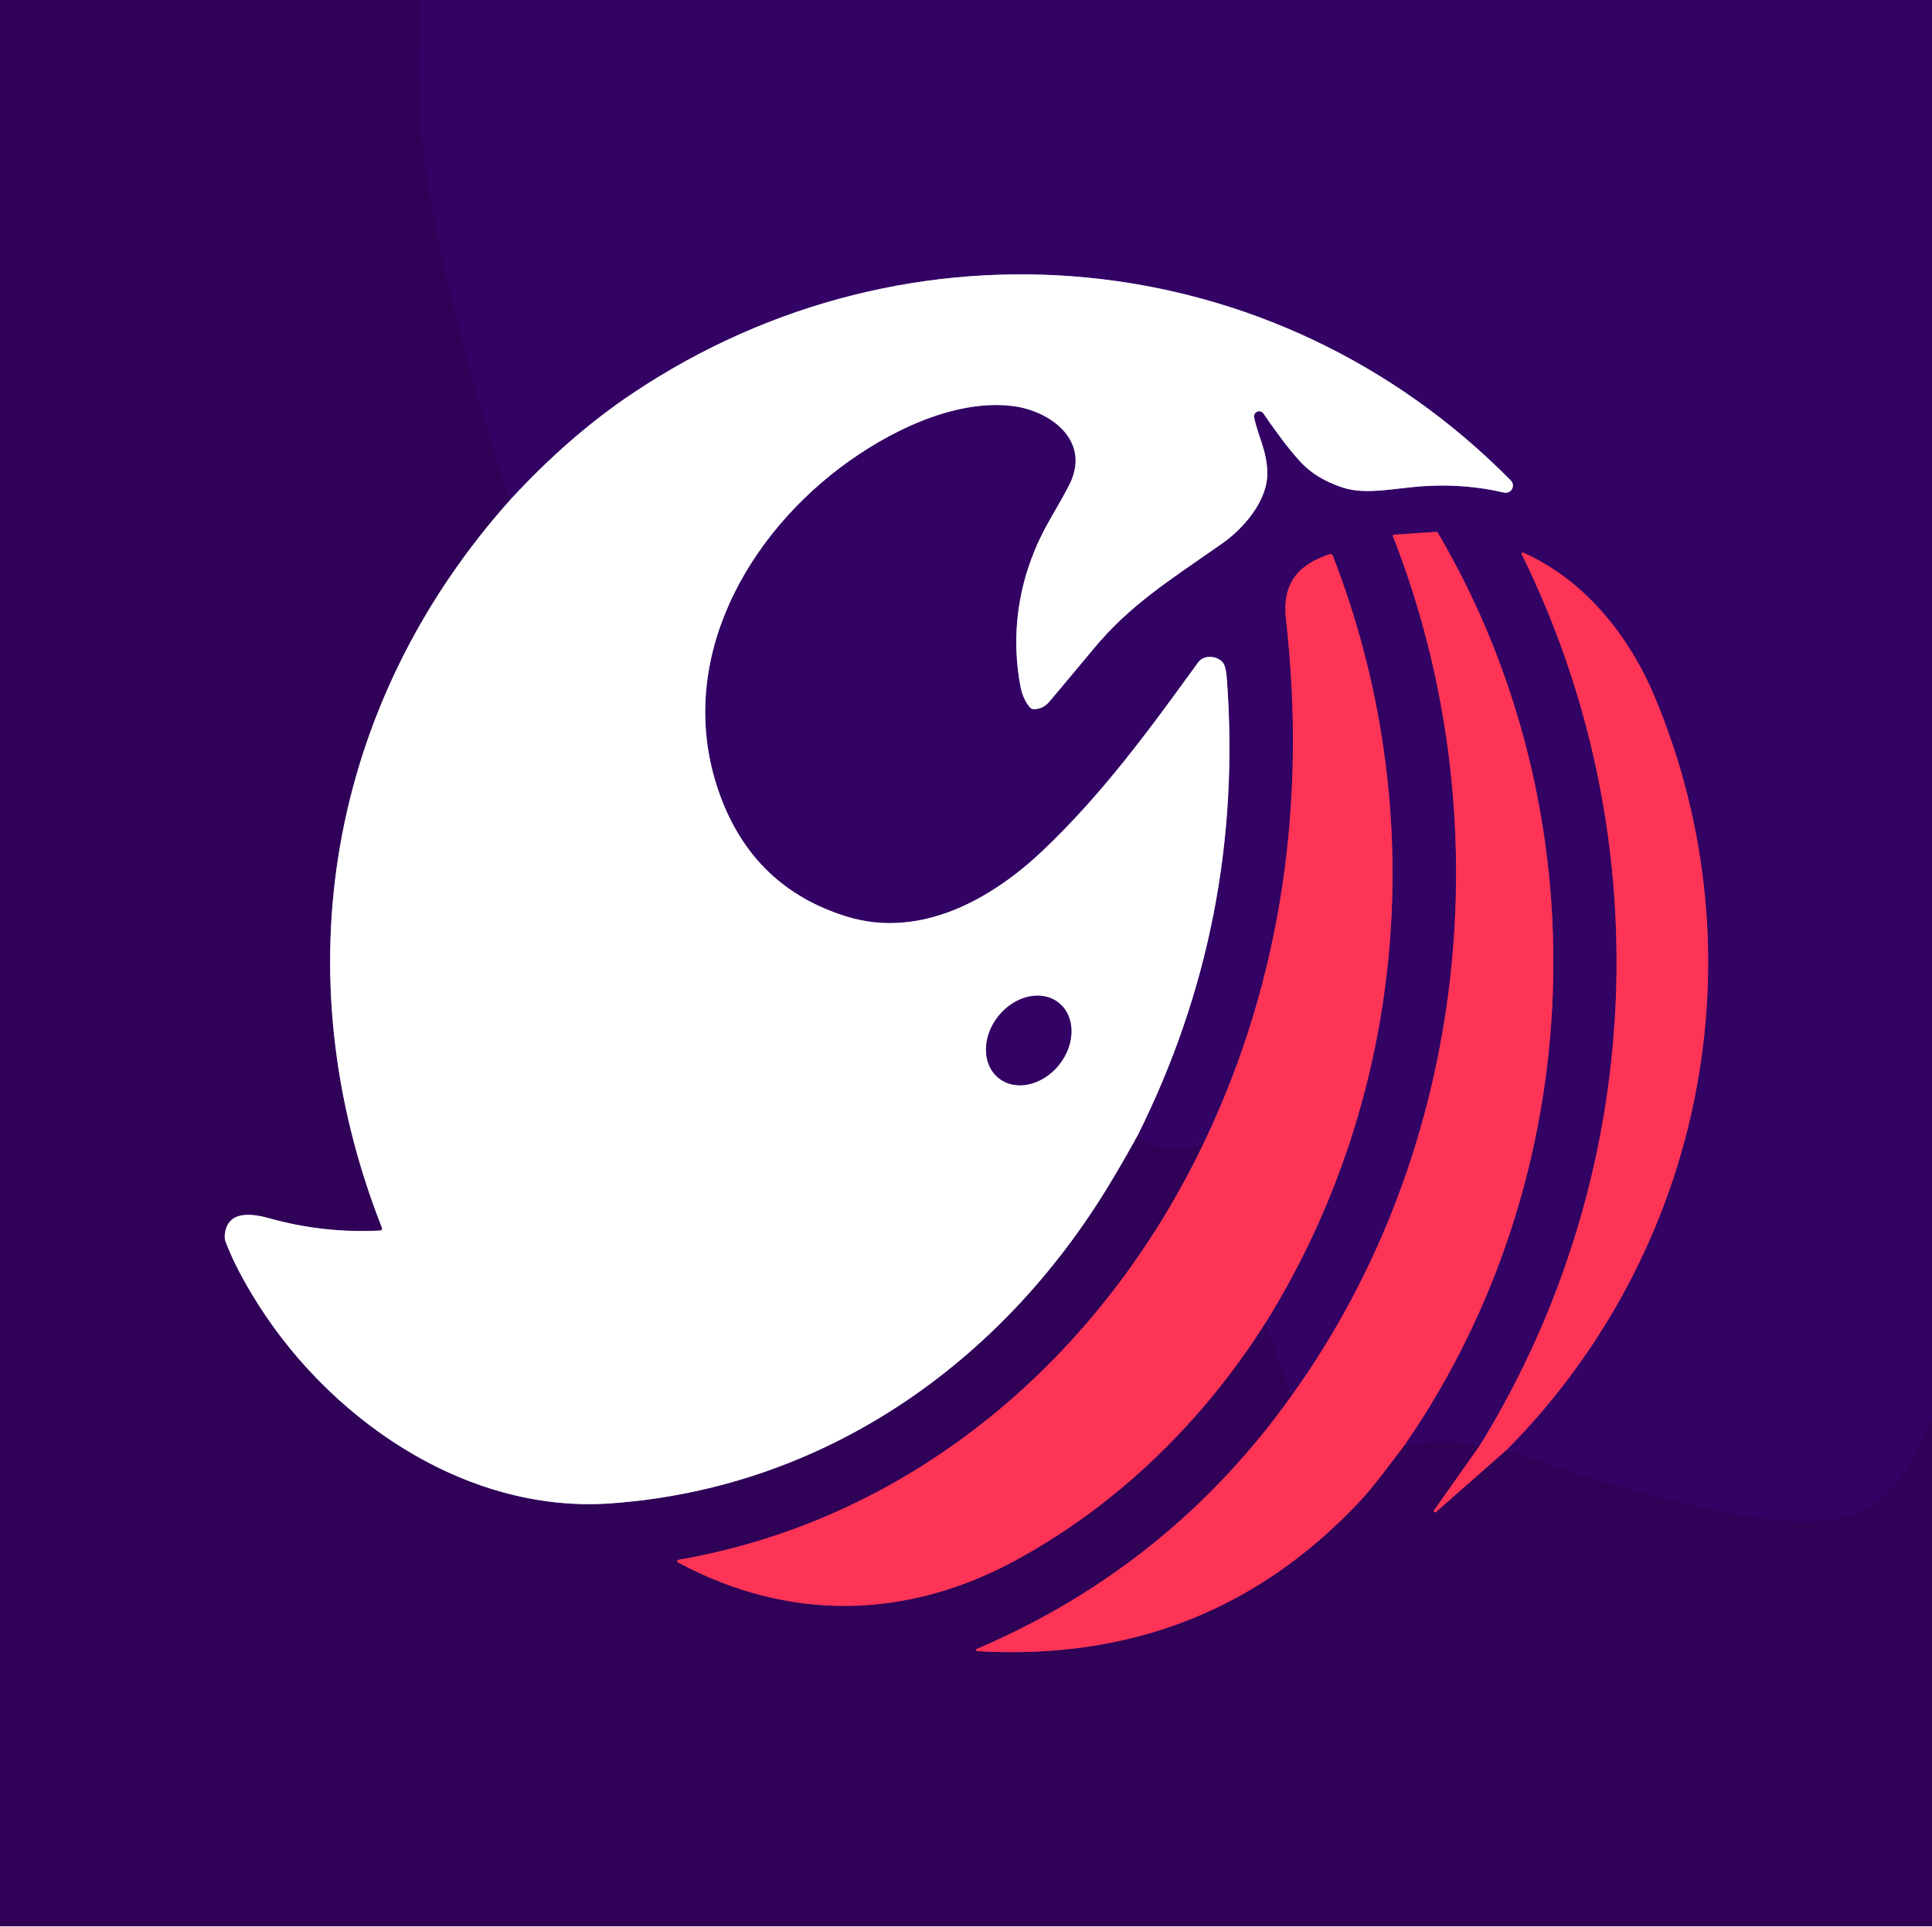
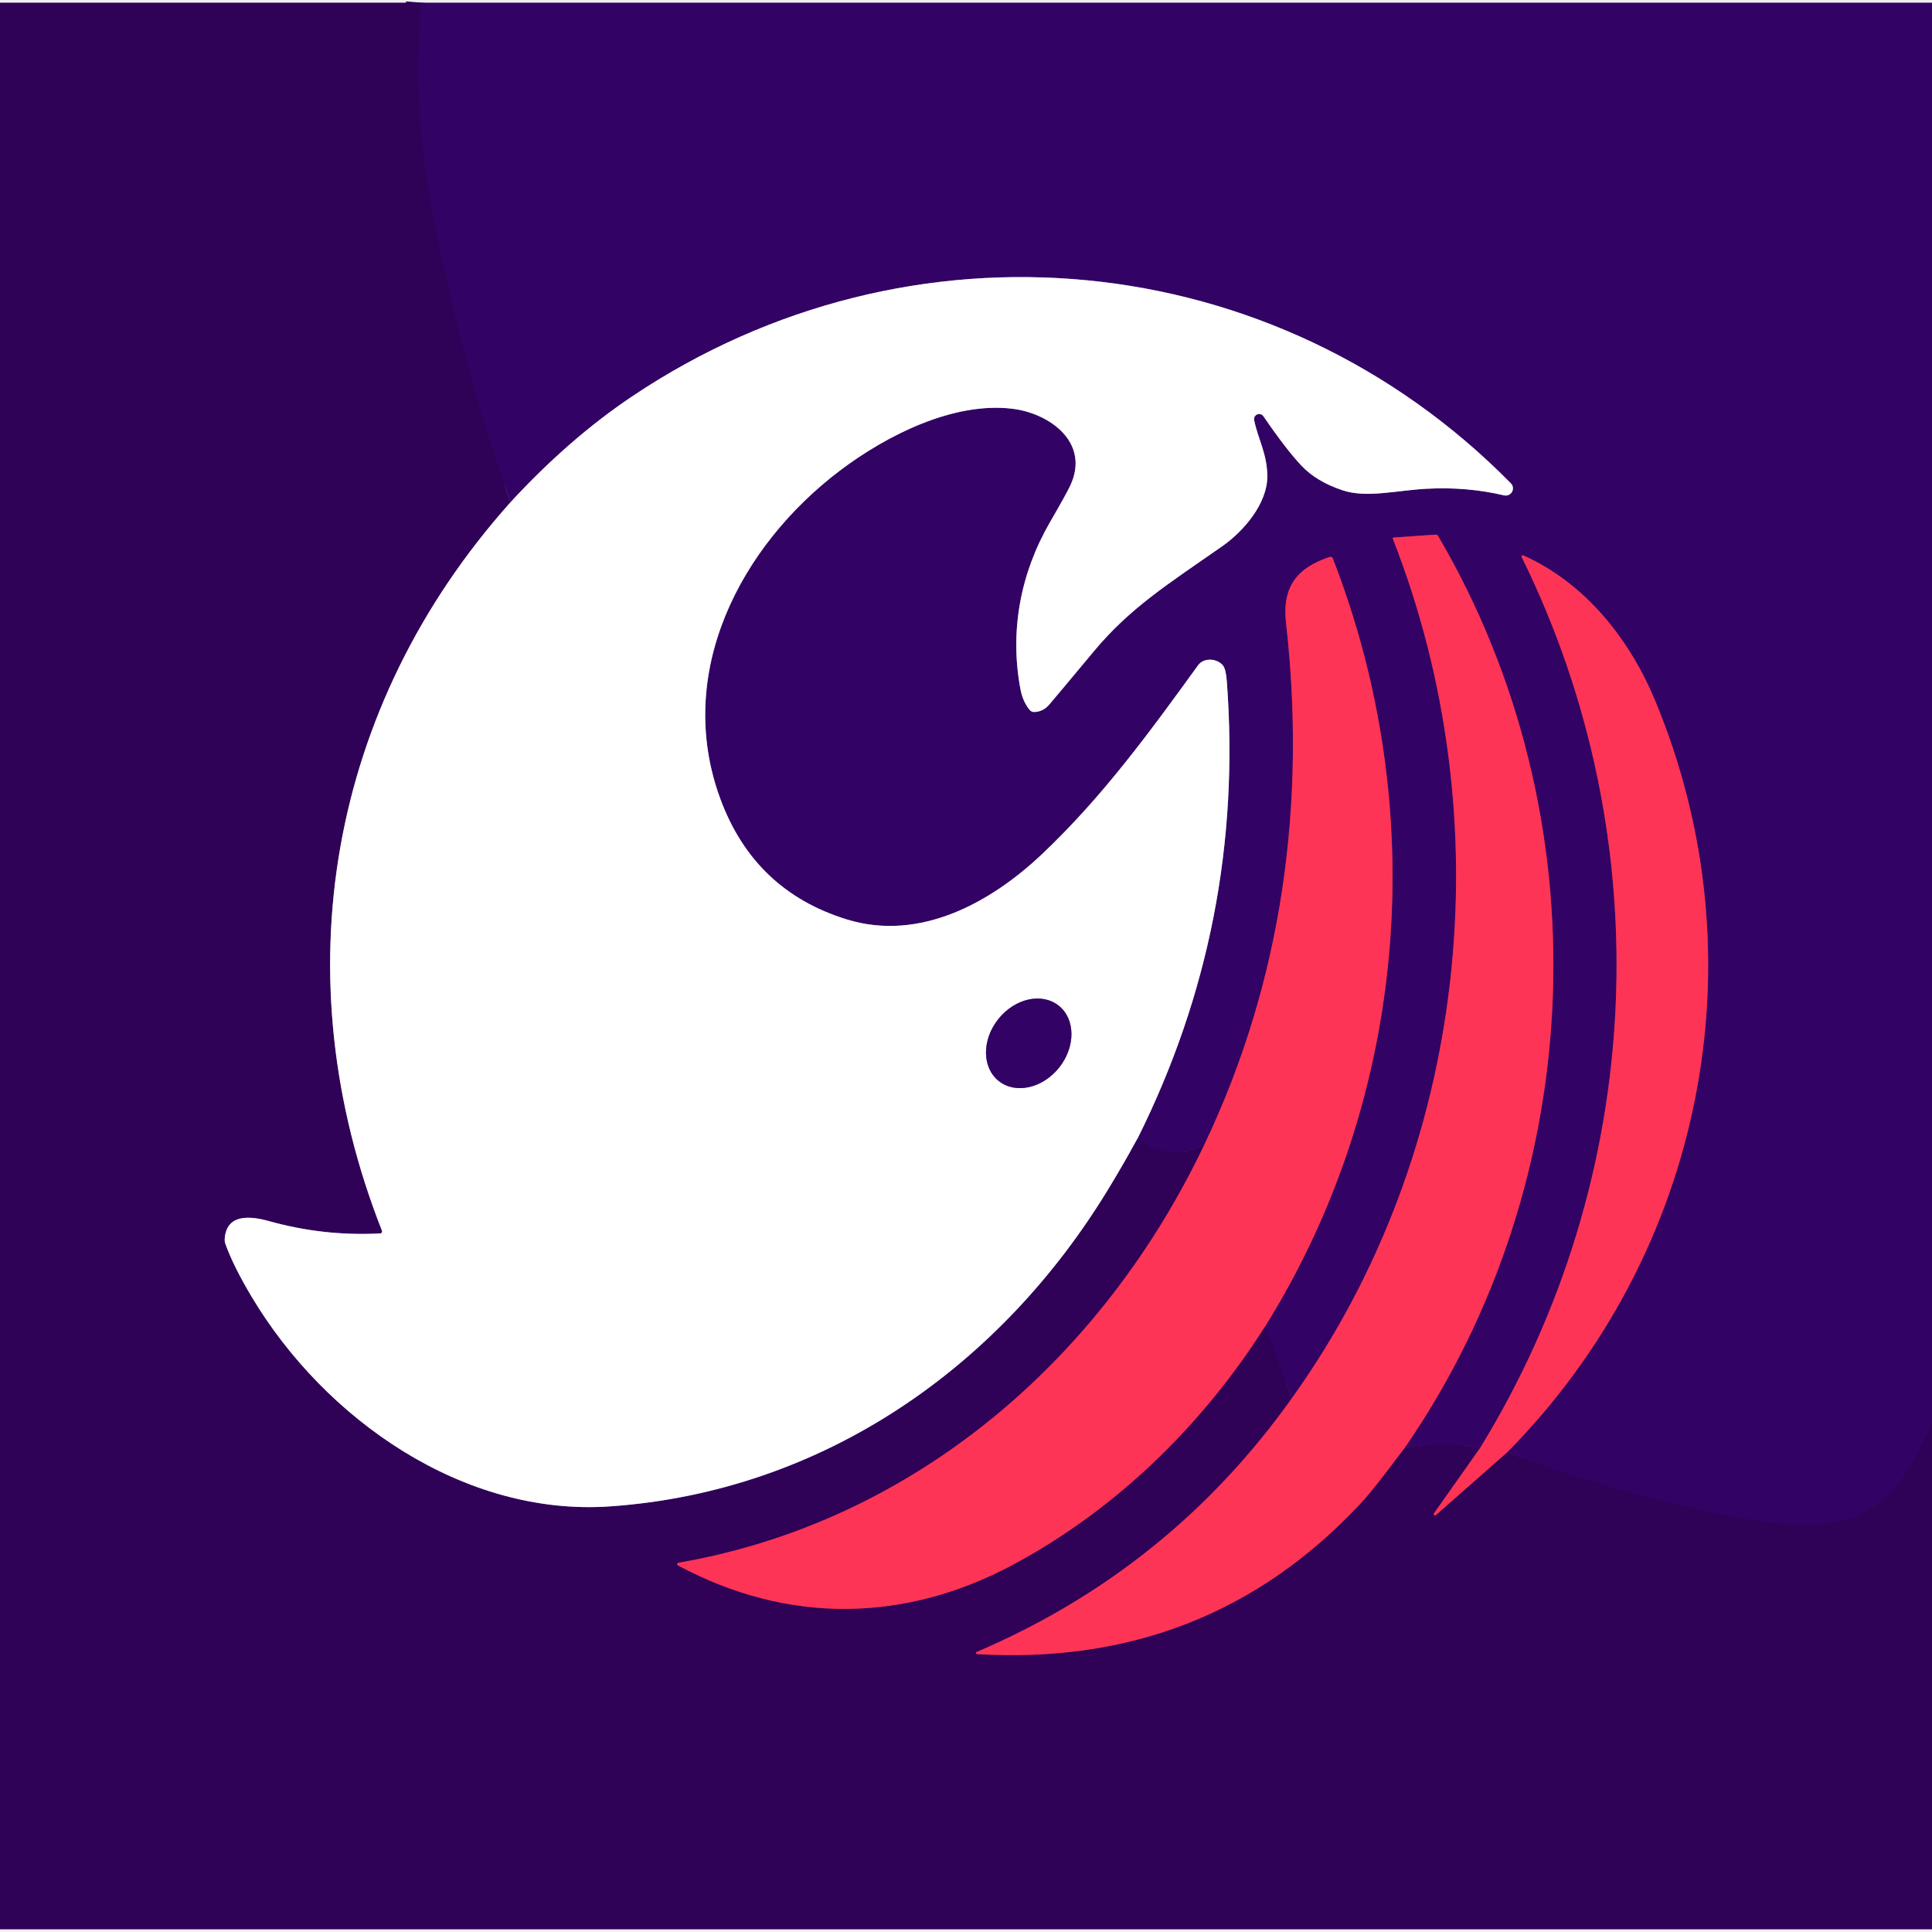
- <svg xmlns="http://www.w3.org/2000/svg" version="1.1" viewBox="0.00 0.00 361.00 360.00">
+ <svg xmlns="http://www.w3.org/2000/svg" version="1.1" viewBox="0.00 -0.50 361.00 361.00" width="128" height="128">
  <g stroke-width="2.00" fill="none" stroke-linecap="butt">
    <path stroke="#31035e" vector-effect="non-scaling-stroke" d="   M 78.68 0.00   Q 77.10 19.06 80.48 37.24   Q 85.71 65.38 95.38 93.36" />
    <path stroke="#9781ac" vector-effect="non-scaling-stroke" d="   M 95.38 93.36   C 61.32 131.46 52.63 181.97 71.38 229.48   A 0.36 0.36 0.0 0 1 71.06 229.97   Q 60.53 230.53 50.34 227.69   C 46.71 226.67 42.36 226.28 41.99 230.92   A 2.60 2.52 38.6 0 0 42.12 231.94   Q 43.61 236.08 46.99 241.75   C 60.70 264.75 86.68 282.89 114.02 280.97   C 153.76 278.18 186.97 255.00 207.31 221.32   Q 209.98 216.91 212.58 212.18" />
    <path stroke="#31035e" vector-effect="non-scaling-stroke" d="   M 212.58 212.18   Q 218.40 216.84 225.09 213.27" />
    <path stroke="#961b57" vector-effect="non-scaling-stroke" d="   M 225.09 213.27   C 205.98 253.54 170.72 283.92 126.77 291.51   A 0.26 0.26 0.0 0 0 126.69 292.00   C 147.33 303.09 169.32 302.69 189.67 291.66   C 208.84 281.27 224.73 265.70 236.48 247.20" />
    <path stroke="#31035e" vector-effect="non-scaling-stroke" d="   M 236.48 247.20   L 241.38 260.78" />
    <path stroke="#961b57" vector-effect="non-scaling-stroke" d="   M 241.38 260.78   Q 218.64 292.74 182.47 308.19   A 0.20 0.20 0.0 0 0 182.53 308.57   Q 225.30 311.12 253.92 280.76   C 256.81 277.69 259.71 273.62 262.49 270.01" />
    <path stroke="#31035e" vector-effect="non-scaling-stroke" d="   M 262.49 270.01   Q 269.43 268.68 276.60 270.01" />
    <path stroke="#961b57" vector-effect="non-scaling-stroke" d="   M 276.60 270.01   L 267.96 282.25   A 0.25 0.24 -3.7 0 0 268.33 282.57   L 281.66 270.83" />
    <path stroke="#31035e" vector-effect="non-scaling-stroke" d="   M 281.66 270.83   Q 303.52 279.17 326.27 283.31   C 330.52 284.08 336.22 284.64 340.43 284.26   C 352.60 283.15 356.27 275.27 361.00 265.48" />
    <path stroke="#981c5d" vector-effect="non-scaling-stroke" d="   M 281.66 270.83   C 318.25 233.78 329.35 178.72 309.29 130.47   C 304.47 118.86 296.18 108.46 284.64 103.28   A 0.23 0.23 0.0 0 0 284.34 103.59   C 310.51 156.74 307.51 219.66 276.60 270.01" />
    <path stroke="#981c5d" vector-effect="non-scaling-stroke" d="   M 262.49 270.01   C 297.06 219.90 299.60 152.26 268.68 99.60   A 0.43 0.42 -16.8 0 0 268.30 99.40   L 260.40 99.94   A 0.17 0.17 0.0 0 0 260.26 100.17   C 280.88 152.74 274.47 214.66 241.38 260.78" />
    <path stroke="#981c5d" vector-effect="non-scaling-stroke" d="   M 236.48 247.20   C 263.15 204.30 267.32 150.83 249.03 103.83   A 0.44 0.44 0.0 0 0 248.48 103.57   C 242.30 105.59 239.54 109.22 240.30 115.86   C 244.11 149.49 239.65 182.72 225.09 213.27" />
    <path stroke="#9981b2" vector-effect="non-scaling-stroke" d="   M 212.58 212.18   Q 232.61 172.03 229.24 126.85   Q 229.07 124.53 228.50 123.83   C 227.42 122.51 224.94 122.32 223.87 123.80   C 214.85 136.26 206.05 148.35 194.79 159.02   C 185.22 168.10 171.92 175.53 158.20 171.29   Q 140.91 165.94 134.58 148.73   C 125.95 125.25 138.29 101.55 156.94 87.43   C 165.72 80.79 178.17 74.56 189.14 75.87   C 196.10 76.70 203.76 82.17 199.98 90.24   Q 199.27 91.76 196.18 97.10   C 190.64 106.68 188.65 117.44 190.67 128.25   Q 191.09 130.54 192.38 132.14   A 1.08 1.07 -19.8 0 0 193.24 132.54   Q 194.91 132.51 196.11 131.09   Q 197.64 129.30 204.41 121.17   C 211.11 113.13 218.14 108.70 228.34 101.59   C 232.34 98.81 236.85 93.60 236.80 88.43   C 236.76 84.23 235.01 81.39 234.34 78.00   A 0.96 0.96 0.0 0 1 236.07 77.27   Q 240.34 83.51 243.18 86.51   Q 246.00 89.50 250.89 91.12   C 255.36 92.60 260.93 91.13 266.49 90.83   Q 274.04 90.41 281.04 92.06   A 1.35 1.34 -15.6 0 0 282.31 89.81   C 238.36 45.18 170.07 38.71 118.10 73.58   Q 106.34 81.47 95.38 93.36" />
    <path stroke="#9981b2" vector-effect="non-scaling-stroke" d="   M 197.823 187.406   A 9.00 7.27 -51.5 0 0 186.53 189.924   A 9.00 7.27 -51.5 0 0 186.617 201.494   A 9.00 7.27 -51.5 0 0 197.91 198.976   A 9.00 7.27 -51.5 0 0 197.823 187.406" />
  </g>
  <path fill="#2f0258" d="   M 78.68 0.00   Q 77.10 19.06 80.48 37.24   Q 85.71 65.38 95.38 93.36   C 61.32 131.46 52.63 181.97 71.38 229.48   A 0.36 0.36 0.0 0 1 71.06 229.97   Q 60.53 230.53 50.34 227.69   C 46.71 226.67 42.36 226.28 41.99 230.92   A 2.60 2.52 38.6 0 0 42.12 231.94   Q 43.61 236.08 46.99 241.75   C 60.70 264.75 86.68 282.89 114.02 280.97   C 153.76 278.18 186.97 255.00 207.31 221.32   Q 209.98 216.91 212.58 212.18   Q 218.40 216.84 225.09 213.27   C 205.98 253.54 170.72 283.92 126.77 291.51   A 0.26 0.26 0.0 0 0 126.69 292.00   C 147.33 303.09 169.32 302.69 189.67 291.66   C 208.84 281.27 224.73 265.70 236.48 247.20   L 241.38 260.78   Q 218.64 292.74 182.47 308.19   A 0.20 0.20 0.0 0 0 182.53 308.57   Q 225.30 311.12 253.92 280.76   C 256.81 277.69 259.71 273.62 262.49 270.01   Q 269.43 268.68 276.60 270.01   L 267.96 282.25   A 0.25 0.24 -3.7 0 0 268.33 282.57   L 281.66 270.83   Q 303.52 279.17 326.27 283.31   C 330.52 284.08 336.22 284.64 340.43 284.26   C 352.60 283.15 356.27 275.27 361.00 265.48   L 361.00 360.00   L 0.00 360.00   L 0.00 0.00   L 78.68 0.00   Z" />
  <path fill="#320364" d="   M 361.00 0.00   L 361.00 265.48   C 356.27 275.27 352.60 283.15 340.43 284.26   C 336.22 284.64 330.52 284.08 326.27 283.31   Q 303.52 279.17 281.66 270.83   C 318.25 233.78 329.35 178.72 309.29 130.47   C 304.47 118.86 296.18 108.46 284.64 103.28   A 0.23 0.23 0.0 0 0 284.34 103.59   C 310.51 156.74 307.51 219.66 276.60 270.01   Q 269.43 268.68 262.49 270.01   C 297.06 219.90 299.60 152.26 268.68 99.60   A 0.43 0.42 -16.8 0 0 268.30 99.40   L 260.40 99.94   A 0.17 0.17 0.0 0 0 260.26 100.17   C 280.88 152.74 274.47 214.66 241.38 260.78   L 236.48 247.20   C 263.15 204.30 267.32 150.83 249.03 103.83   A 0.44 0.44 0.0 0 0 248.48 103.57   C 242.30 105.59 239.54 109.22 240.30 115.86   C 244.11 149.49 239.65 182.72 225.09 213.27   Q 218.40 216.84 212.58 212.18   Q 232.61 172.03 229.24 126.85   Q 229.07 124.53 228.50 123.83   C 227.42 122.51 224.94 122.32 223.87 123.80   C 214.85 136.26 206.05 148.35 194.79 159.02   C 185.22 168.10 171.92 175.53 158.20 171.29   Q 140.91 165.94 134.58 148.73   C 125.95 125.25 138.29 101.55 156.94 87.43   C 165.72 80.79 178.17 74.56 189.14 75.87   C 196.10 76.70 203.76 82.17 199.98 90.24   Q 199.27 91.76 196.18 97.10   C 190.64 106.68 188.65 117.44 190.67 128.25   Q 191.09 130.54 192.38 132.14   A 1.08 1.07 -19.8 0 0 193.24 132.54   Q 194.91 132.51 196.11 131.09   Q 197.64 129.30 204.41 121.17   C 211.11 113.13 218.14 108.70 228.34 101.59   C 232.34 98.81 236.85 93.60 236.80 88.43   C 236.76 84.23 235.01 81.39 234.34 78.00   A 0.96 0.96 0.0 0 1 236.07 77.27   Q 240.34 83.51 243.18 86.51   Q 246.00 89.50 250.89 91.12   C 255.36 92.60 260.93 91.13 266.49 90.83   Q 274.04 90.41 281.04 92.06   A 1.35 1.34 -15.6 0 0 282.31 89.81   C 238.36 45.18 170.07 38.71 118.10 73.58   Q 106.34 81.47 95.38 93.36   Q 85.71 65.38 80.48 37.24   Q 77.10 19.06 78.68 0.00   L 361.00 0.00   Z" />
  <path fill="#ffffff" d="   M 212.58 212.18   Q 209.98 216.91 207.31 221.32   C 186.97 255.00 153.76 278.18 114.02 280.97   C 86.68 282.89 60.70 264.75 46.99 241.75   Q 43.61 236.08 42.12 231.94   A 2.60 2.52 38.6 0 1 41.99 230.92   C 42.36 226.28 46.71 226.67 50.34 227.69   Q 60.53 230.53 71.06 229.97   A 0.36 0.36 0.0 0 0 71.38 229.48   C 52.63 181.97 61.32 131.46 95.38 93.36   Q 106.34 81.47 118.10 73.58   C 170.07 38.71 238.36 45.18 282.31 89.81   A 1.35 1.34 -15.6 0 1 281.04 92.06   Q 274.04 90.41 266.49 90.83   C 260.93 91.13 255.36 92.60 250.89 91.12   Q 246.00 89.50 243.18 86.51   Q 240.34 83.51 236.07 77.27   A 0.96 0.96 0.0 0 0 234.34 78.00   C 235.01 81.39 236.76 84.23 236.80 88.43   C 236.85 93.60 232.34 98.81 228.34 101.59   C 218.14 108.70 211.11 113.13 204.41 121.17   Q 197.64 129.30 196.11 131.09   Q 194.91 132.51 193.24 132.54   A 1.08 1.07 -19.8 0 1 192.38 132.14   Q 191.09 130.54 190.67 128.25   C 188.65 117.44 190.64 106.68 196.18 97.10   Q 199.27 91.76 199.98 90.24   C 203.76 82.17 196.10 76.70 189.14 75.87   C 178.17 74.56 165.72 80.79 156.94 87.43   C 138.29 101.55 125.95 125.25 134.58 148.73   Q 140.91 165.94 158.20 171.29   C 171.92 175.53 185.22 168.10 194.79 159.02   C 206.05 148.35 214.85 136.26 223.87 123.80   C 224.94 122.32 227.42 122.51 228.50 123.83   Q 229.07 124.53 229.24 126.85   Q 232.61 172.03 212.58 212.18   Z   M 197.823 187.406   A 9.00 7.27 -51.5 0 0 186.53 189.924   A 9.00 7.27 -51.5 0 0 186.617 201.494   A 9.00 7.27 -51.5 0 0 197.91 198.976   A 9.00 7.27 -51.5 0 0 197.823 187.406   Z" />
  <path fill="#fd3456" d="   M 262.49 270.01   C 259.71 273.62 256.81 277.69 253.92 280.76   Q 225.30 311.12 182.53 308.57   A 0.20 0.20 0.0 0 1 182.47 308.19   Q 218.64 292.74 241.38 260.78   C 274.47 214.66 280.88 152.74 260.26 100.17   A 0.17 0.17 0.0 0 1 260.40 99.94   L 268.30 99.40   A 0.43 0.42 -16.8 0 1 268.68 99.60   C 299.60 152.26 297.06 219.90 262.49 270.01   Z" />
  <path fill="#fd3456" d="   M 281.66 270.83   L 268.33 282.57   A 0.25 0.24 -3.7 0 1 267.96 282.25   L 276.60 270.01   C 307.51 219.66 310.51 156.74 284.34 103.59   A 0.23 0.23 0.0 0 1 284.64 103.28   C 296.18 108.46 304.47 118.86 309.29 130.47   C 329.35 178.72 318.25 233.78 281.66 270.83   Z" />
  <path fill="#fd3456" d="   M 236.48 247.20   C 224.73 265.70 208.84 281.27 189.67 291.66   C 169.32 302.69 147.33 303.09 126.69 292.00   A 0.26 0.26 0.0 0 1 126.77 291.51   C 170.72 283.92 205.98 253.54 225.09 213.27   C 239.65 182.72 244.11 149.49 240.30 115.86   C 239.54 109.22 242.30 105.59 248.48 103.57   A 0.44 0.44 0.0 0 1 249.03 103.83   C 267.32 150.83 263.15 204.30 236.48 247.20   Z" />
  <ellipse fill="#320364" cx="0.00" cy="0.00" transform="translate(192.22,194.45) rotate(-51.5)" rx="9.00" ry="7.27" />
</svg>
